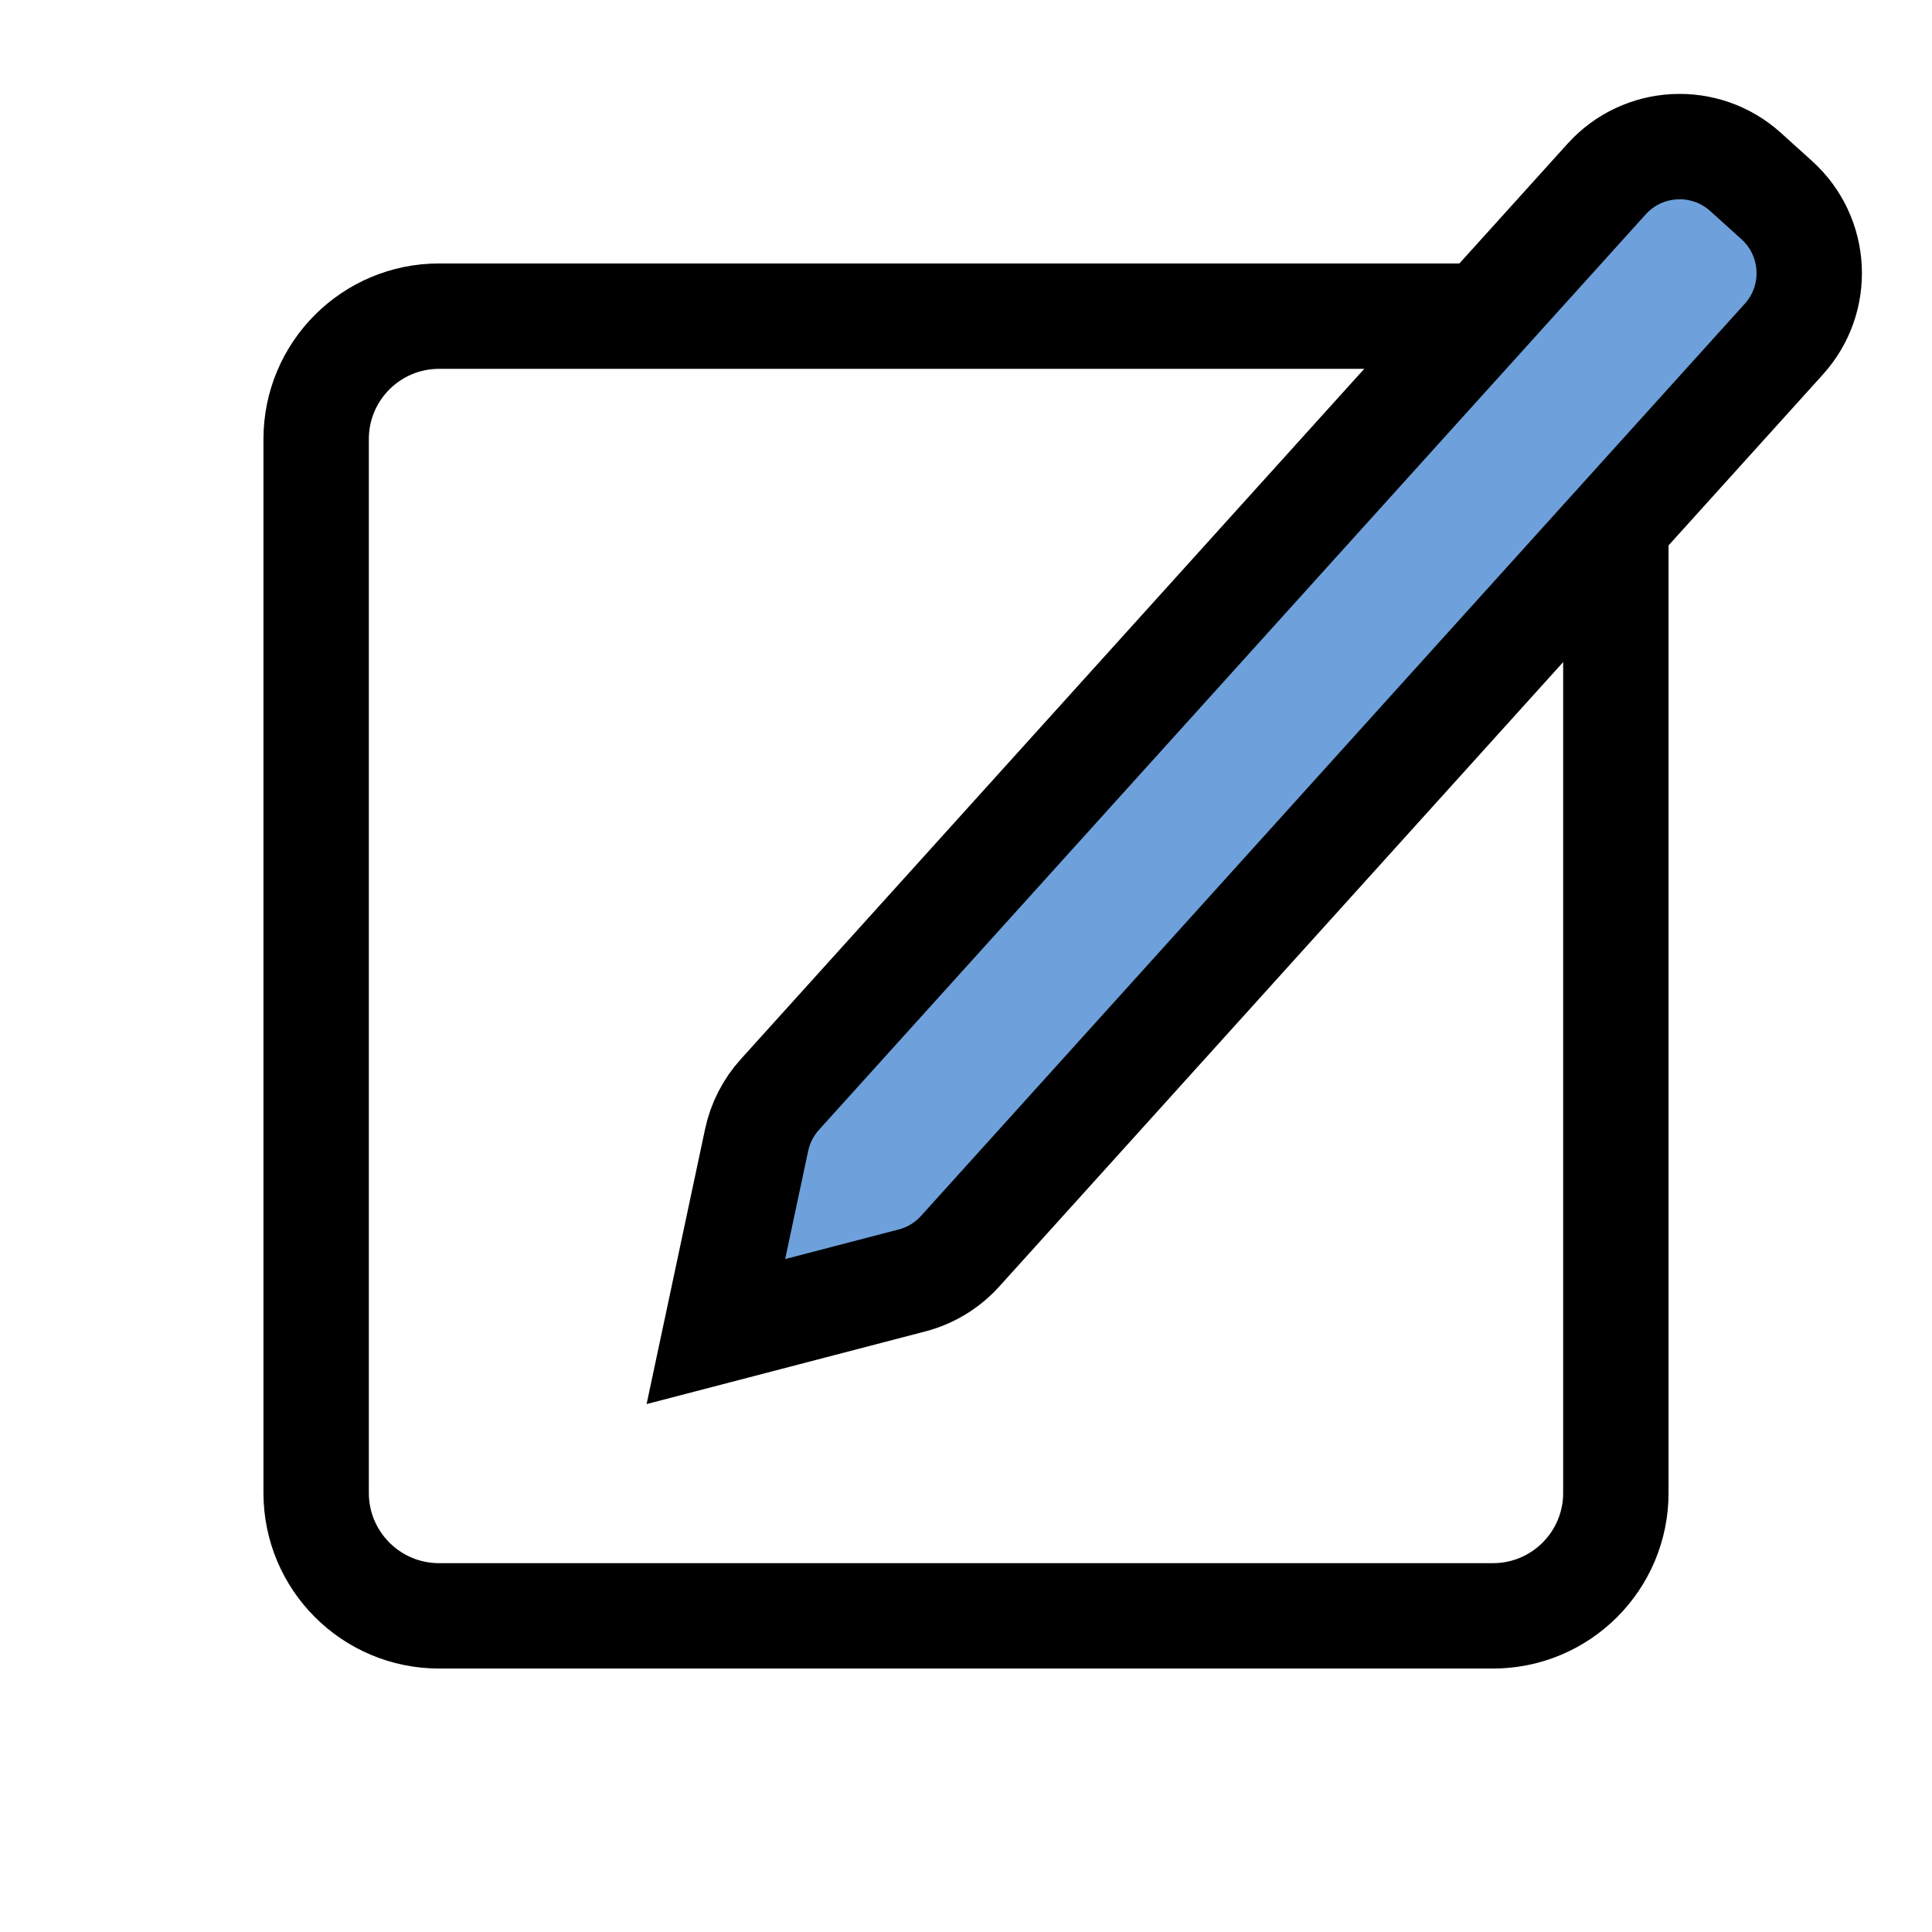
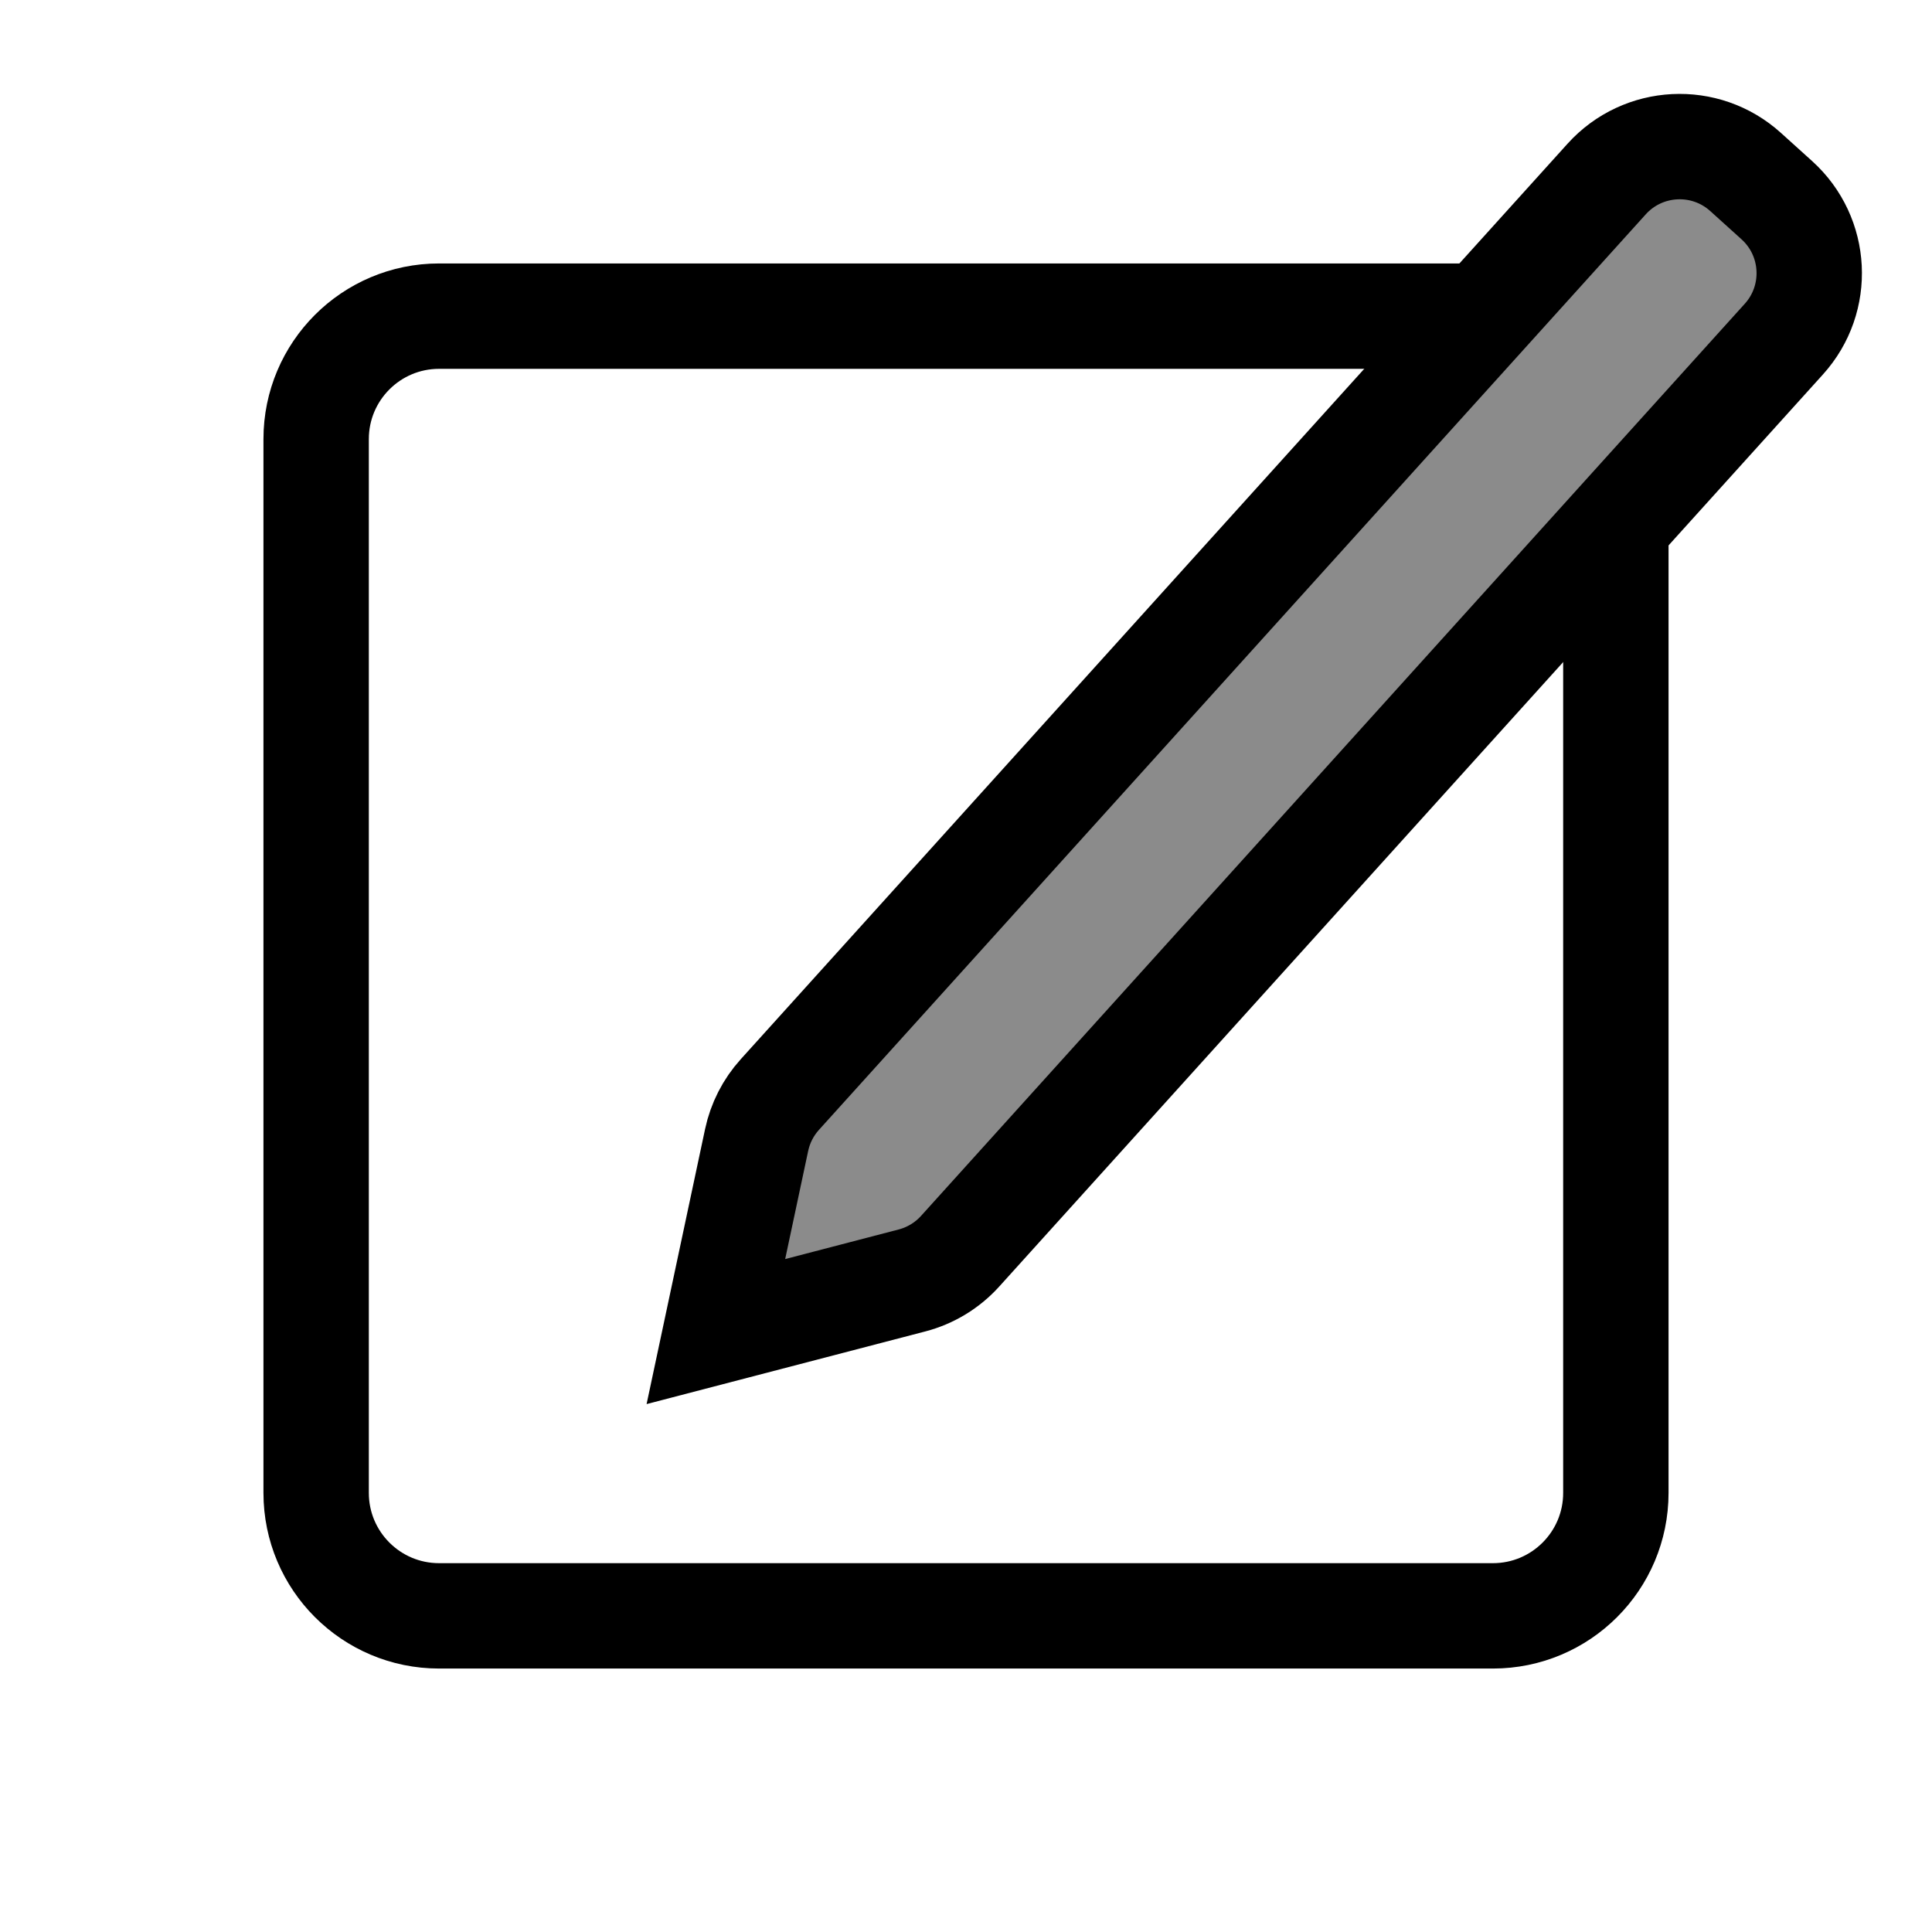
<svg xmlns="http://www.w3.org/2000/svg" width="550" height="550" viewBox="0 0 550 550" fill="none">
  <path d="M125 90H425C444.33 90 460 105.67 460 125V425C460 444.33 444.33 460 425 460H125C105.67 460 90 444.33 90 425V125C90 105.67 105.67 90 125 90Z" stroke="black" stroke-width="30" />
-   <path d="M457.378 50.966C467.743 39.489 485.449 38.588 496.925 48.952L505.819 56.984C517.296 67.349 518.197 85.054 507.833 96.531L273.332 356.193C269.67 360.248 264.902 363.143 259.615 364.521L203.797 379.071L215.394 324.541C216.419 319.72 218.698 315.256 222.001 311.599L457.378 50.966Z" fill="#6EA1DB" stroke="black" stroke-width="30" />
+   <path d="M496.925 48.952L505.819 56.984C517.296 67.349 518.197 85.054 507.833 96.531L273.332 356.193C269.67 360.248 264.902 363.143 259.615 364.521L203.797 379.071L215.394 324.541C216.419 319.72 218.698 315.256 222.001 311.599L457.378 50.966C467.743 39.489 485.449 38.588 496.925 48.952Z" fill="#8B8B8B" stroke="black" stroke-width="30" />
</svg>
